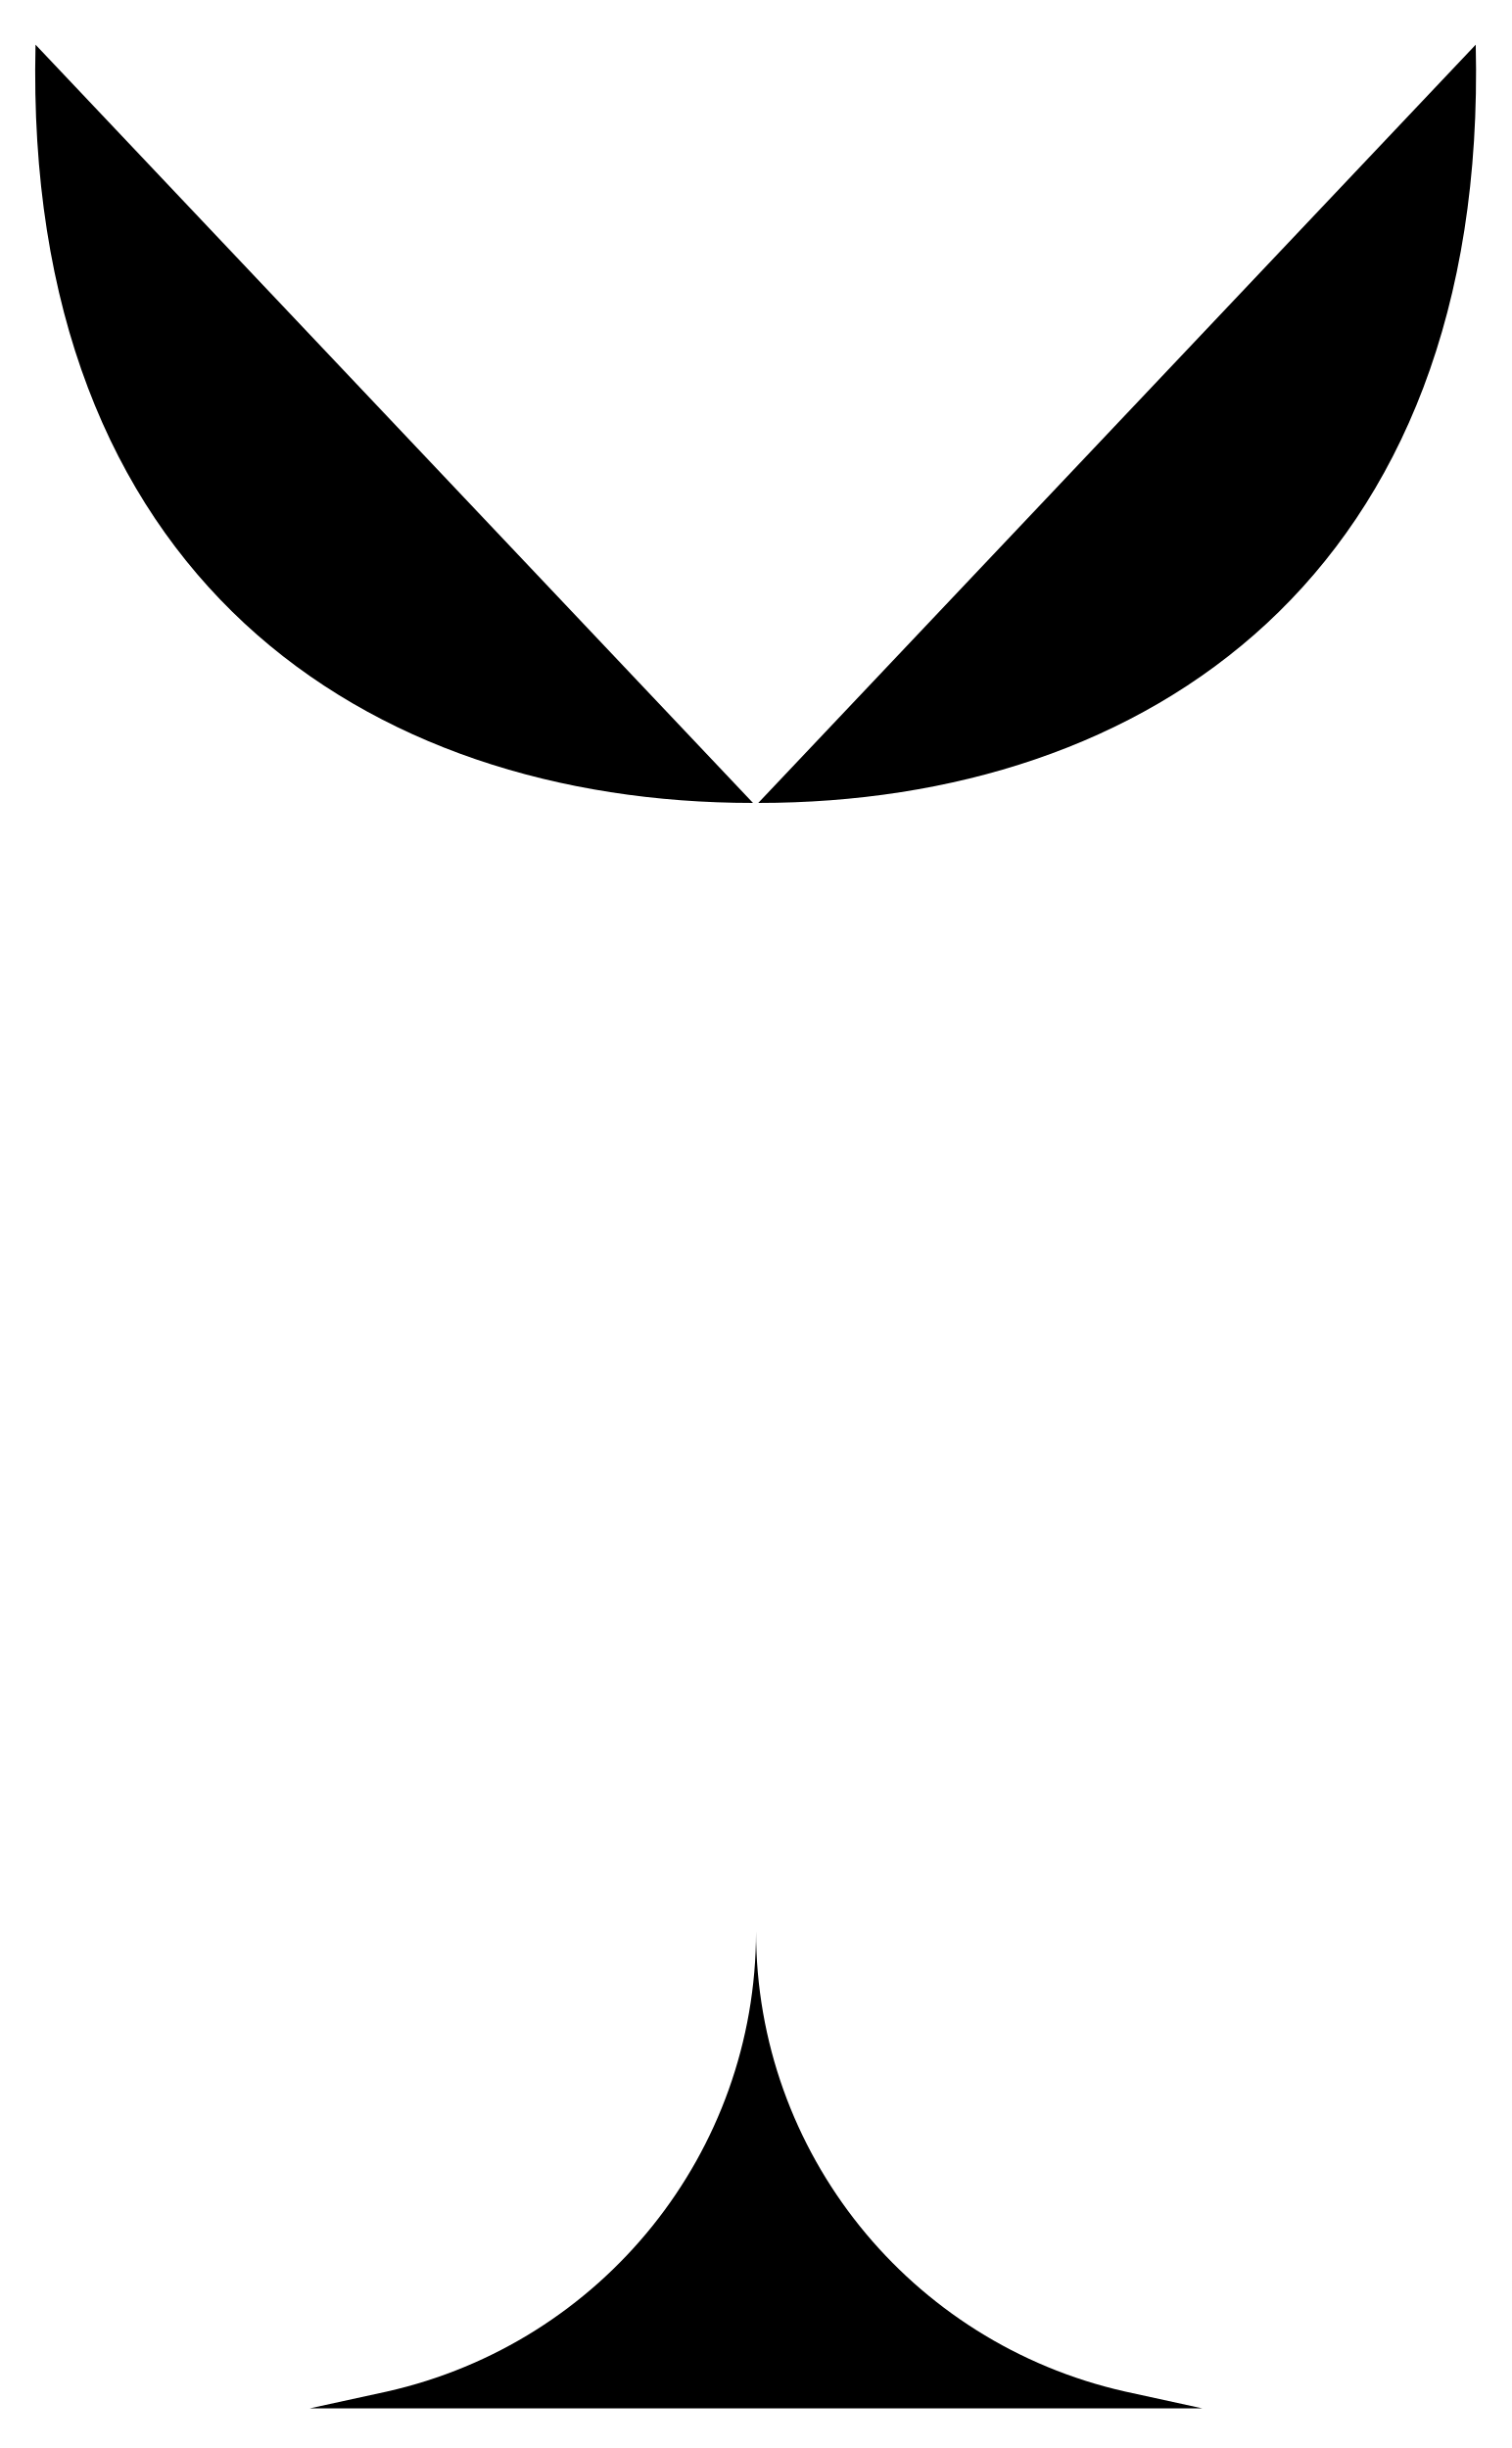
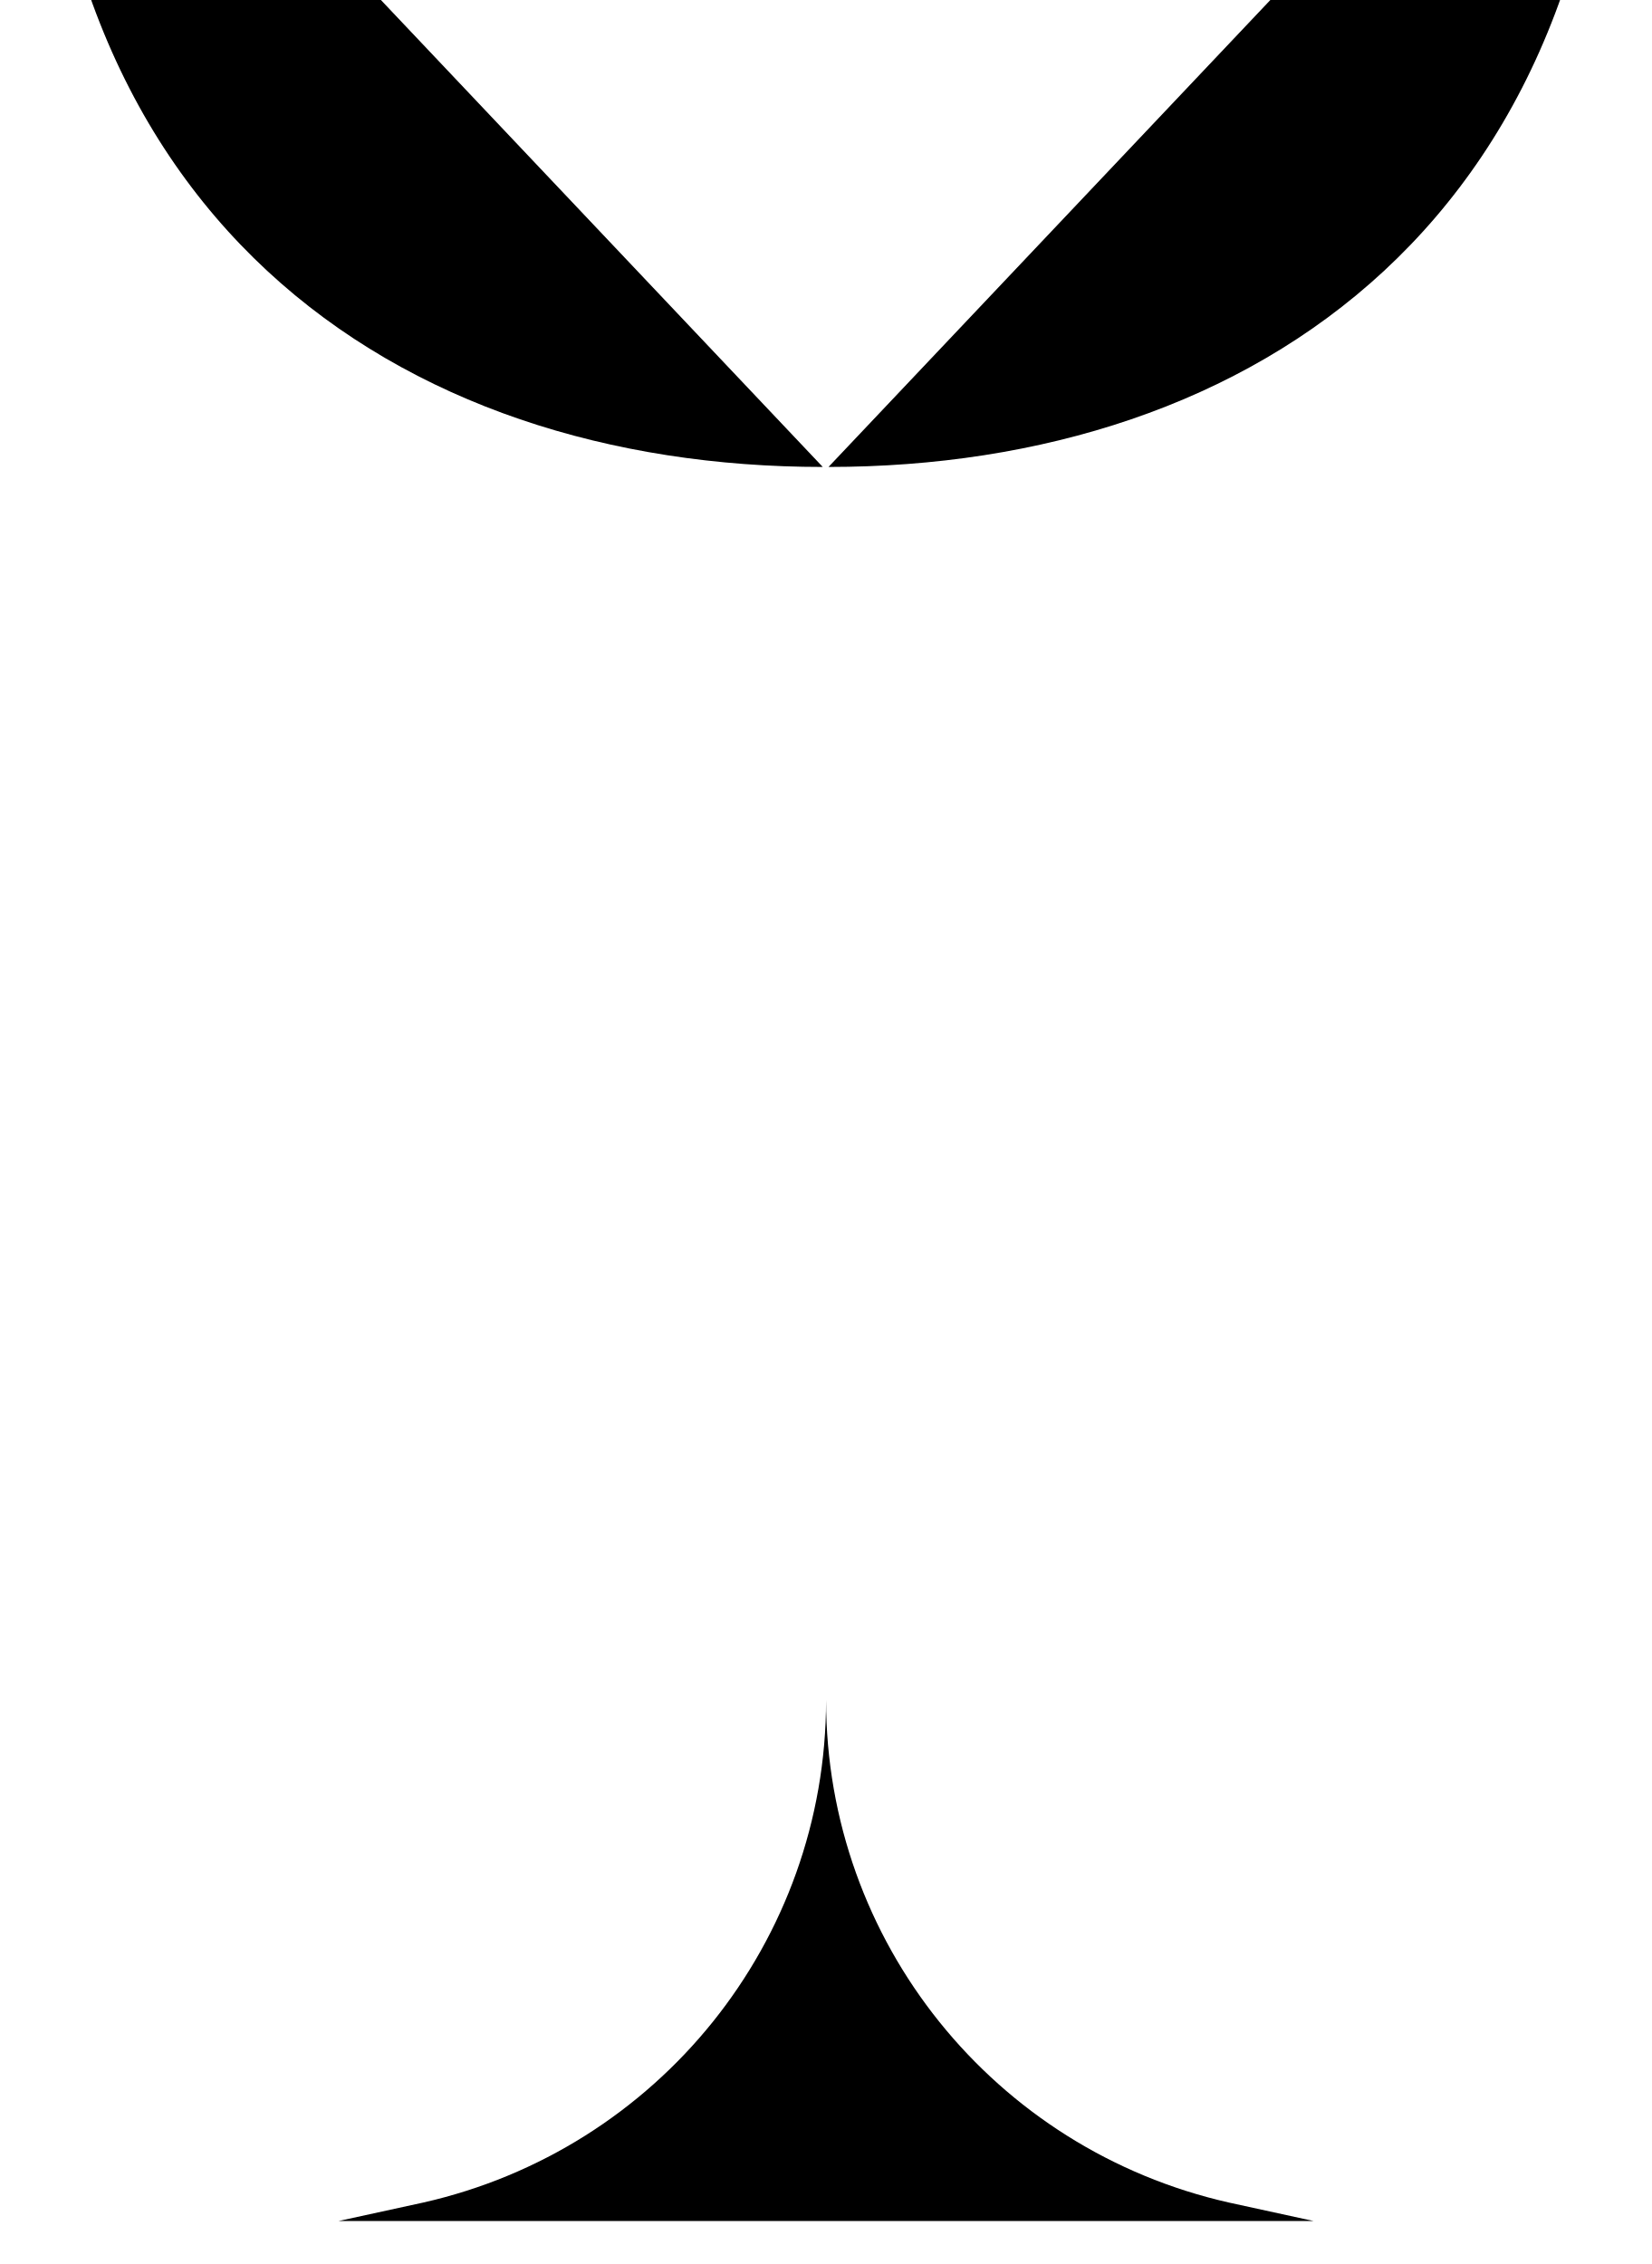
- <svg viewBox="0 0 53.772 87.108" class="glass-icon glass-icon--coupe" role="img" aria-hidden="true" focusable="false">
+ <svg viewBox="0 13.364 53.772 73.733" class="glass-icon glass-icon--coupe" role="img" aria-hidden="true" focusable="false">
  <g transform="translate(34.03626,-168.7442)">
    <path class="glass-icon-line" d="m -7.136,237.472 c 0,7.867 5.468,14.64 13.123,16.369 l 2.752,0.6 h -31.75 l 2.752,-0.6 c 7.655,-1.729 13.123,-8.502 13.123,-16.369 z" />
    <path class="glass-icon-line" d="M -7.136,236.945 V 198.371" />
    <g transform="matrix(0.7959205,0,0,1.010891,-1.459268,2.277341)">
      <path class="glass-icon-line" d="M 24.367,166.247 H -38.639" />
      <path class="glass-icon-line" d="m -39.342,166.246 c -0.561,18.736 14.78,26.691 32.074,26.691" />
      <path class="glass-icon-line" d="m 25.041,166.246 c 0.561,18.736 -14.78,26.691 -32.074,26.691" />
    </g>
  </g>
</svg>
